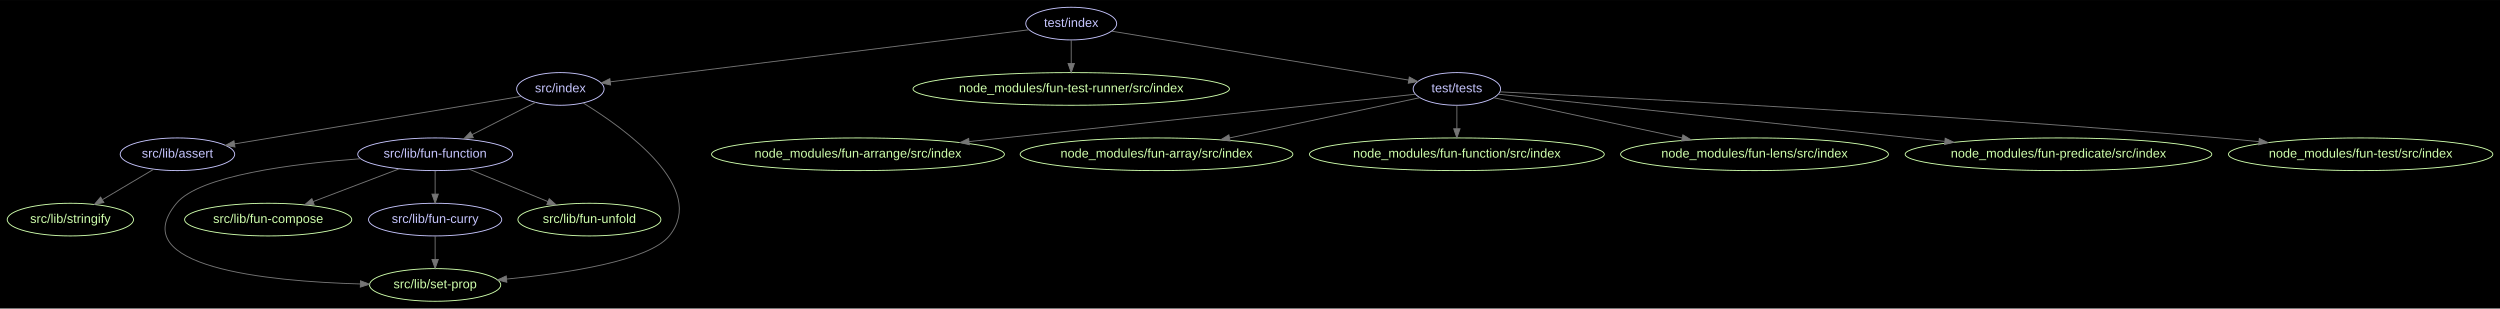
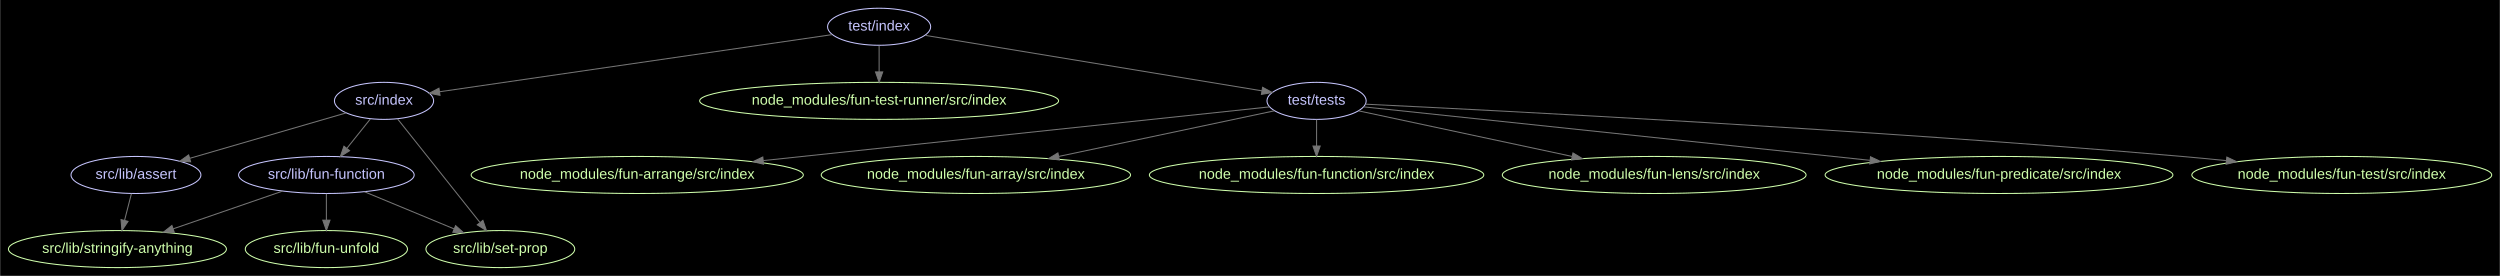
- <svg xmlns="http://www.w3.org/2000/svg" width="2755pt" height="340pt" viewBox="0.00 0.00 2755.11 339.98">
-   <g id="graph0" class="graph" transform="scale(1 1) rotate(0) translate(7.992 331.992)">
-     <polygon fill="#000000" stroke="none" points="-7.992,7.992 -7.992,-331.992 2747.12,-331.992 2747.12,7.992 -7.992,7.992" />
+ <svg xmlns="http://www.w3.org/2000/svg" width="2429pt" height="268pt" viewBox="0.00 0.00 2428.51 267.98">
+   <g id="graph0" class="graph" transform="scale(1 1) rotate(0) translate(7.992 259.992)">
+     <polygon fill="#000000" stroke="none" points="-7.992,7.992 -7.992,-259.992 2420.52,-259.992 2420.52,7.992 -7.992,7.992" />
    <g id="node1" class="node">
-       <ellipse fill="none" stroke="#c6c5fe" cx="609.544" cy="-234" rx="48.192" ry="18" />
-       <text text-anchor="middle" x="609.544" y="-230.3" font-family="Arial" font-size="14.00" fill="#c6c5fe">src/index</text>
+       <ellipse fill="none" stroke="#c6c5fe" cx="364.941" cy="-162" rx="48.192" ry="18" />
+       <text text-anchor="middle" x="364.941" y="-158.3" font-family="Arial" font-size="14.00" fill="#c6c5fe">src/index</text>
    </g>
    <g id="node2" class="node">
-       <ellipse fill="none" stroke="#c6c5fe" cx="187.544" cy="-162" rx="63.089" ry="18" />
-       <text text-anchor="middle" x="187.544" y="-158.3" font-family="Arial" font-size="14.00" fill="#c6c5fe">src/lib/assert</text>
+       <ellipse fill="none" stroke="#c6c5fe" cx="123.941" cy="-90" rx="63.089" ry="18" />
+       <text text-anchor="middle" x="123.941" y="-86.3" font-family="Arial" font-size="14.00" fill="#c6c5fe">src/lib/assert</text>
    </g>
    <g id="edge1" class="edge">
-       <path fill="none" stroke="#757575" d="M566.366,-225.838C491.5,-213.419 337.313,-187.843 250.505,-173.444" />
-       <polygon fill="#757575" stroke="#757575" points="250.957,-169.971 240.519,-171.787 249.812,-176.877 250.957,-169.971" />
+       <path fill="none" stroke="#757575" d="M328.076,-150.292C287.537,-138.518 222.079,-119.505 176.245,-106.192" />
+       <polygon fill="#757575" stroke="#757575" points="177.07,-102.787 166.49,-103.359 175.117,-109.509 177.07,-102.787" />
    </g>
    <g id="node3" class="node">
-       <ellipse fill="none" stroke="#c6c5fe" cx="471.544" cy="-162" rx="85.285" ry="18" />
-       <text text-anchor="middle" x="471.544" y="-158.3" font-family="Arial" font-size="14.00" fill="#c6c5fe">src/lib/fun-function</text>
+       <ellipse fill="none" stroke="#c6c5fe" cx="308.941" cy="-90" rx="85.285" ry="18" />
+       <text text-anchor="middle" x="308.941" y="-86.3" font-family="Arial" font-size="14.00" fill="#c6c5fe">src/lib/fun-function</text>
    </g>
    <g id="edge2" class="edge">
-       <path fill="none" stroke="#757575" d="M582.279,-219.17C562.259,-209.015 534.728,-195.05 512.127,-183.586" />
-       <polygon fill="#757575" stroke="#757575" points="513.6,-180.408 503.098,-179.006 510.433,-186.651 513.6,-180.408" />
+       <path fill="none" stroke="#757575" d="M351.669,-144.411C344.865,-135.906 336.439,-125.372 328.872,-115.914" />
+       <polygon fill="#757575" stroke="#757575" points="331.486,-113.578 322.506,-107.956 326.02,-117.951 331.486,-113.578" />
    </g>
    <g id="node4" class="node">
-       <ellipse fill="none" stroke="#cfffac" cx="471.544" cy="-18" rx="72.287" ry="18" />
-       <text text-anchor="middle" x="471.544" y="-14.3" font-family="Arial" font-size="14.00" fill="#cfffac">src/lib/set-prop</text>
+       <ellipse fill="none" stroke="#cfffac" cx="477.941" cy="-18" rx="72.287" ry="18" />
+       <text text-anchor="middle" x="477.941" y="-14.3" font-family="Arial" font-size="14.00" fill="#cfffac">src/lib/set-prop</text>
    </g>
    <g id="edge3" class="edge">
-       <path fill="none" stroke="#757575" d="M634.771,-218.467C681.333,-189.847 772.285,-124.413 729.544,-72 707.211,-44.612 617.794,-30.976 550.442,-24.469" />
-       <polygon fill="#757575" stroke="#757575" points="550.537,-20.963 540.256,-23.523 549.889,-27.933 550.537,-20.963" />
+       <path fill="none" stroke="#757575" d="M378.124,-144.433C397.836,-119.662 435.127,-72.801 458.128,-43.898" />
+       <polygon fill="#757575" stroke="#757575" points="461.002,-45.906 464.491,-35.902 455.525,-41.547 461.002,-45.906" />
    </g>
    <g id="node5" class="node">
-       <ellipse fill="none" stroke="#cfffac" cx="69.544" cy="-90" rx="69.588" ry="18" />
-       <text text-anchor="middle" x="69.544" y="-86.3" font-family="Arial" font-size="14.00" fill="#cfffac">src/lib/stringify</text>
+       <ellipse fill="none" stroke="#cfffac" cx="105.941" cy="-18" rx="105.881" ry="18" />
+       <text text-anchor="middle" x="105.941" y="-14.3" font-family="Arial" font-size="14.00" fill="#cfffac">src/lib/stringify-anything</text>
    </g>
    <g id="edge4" class="edge">
-       <path fill="none" stroke="#757575" d="M161.356,-145.465C144.819,-135.655 123.241,-122.854 105.159,-112.127" />
-       <polygon fill="#757575" stroke="#757575" points="106.453,-108.826 96.067,-106.734 102.882,-114.846 106.453,-108.826" />
+       <path fill="none" stroke="#757575" d="M119.491,-71.697C117.486,-63.898 115.071,-54.508 112.84,-45.829" />
+       <polygon fill="#757575" stroke="#757575" points="116.219,-44.918 110.339,-36.104 109.44,-46.661 116.219,-44.918" />
+     </g>
+     <g id="edge6" class="edge">
+       <path fill="none" stroke="#757575" d="M346.028,-73.638C371.669,-63.018 405.92,-48.831 433.095,-37.575" />
+       <polygon fill="#757575" stroke="#757575" points="434.487,-40.787 442.386,-33.727 431.808,-34.32 434.487,-40.787" />
+     </g>
+     <g id="edge7" class="edge">
+       <path fill="none" stroke="#757575" d="M266.385,-74.326C235.487,-63.671 193.436,-49.171 160.135,-37.688" />
+       <polygon fill="#757575" stroke="#757575" points="161.143,-34.333 150.549,-34.382 158.861,-40.951 161.143,-34.333" />
+     </g>
+     <g id="node6" class="node">
+       <ellipse fill="none" stroke="#cfffac" cx="308.941" cy="-18" rx="78.786" ry="18" />
+       <text text-anchor="middle" x="308.941" y="-14.3" font-family="Arial" font-size="14.00" fill="#cfffac">src/lib/fun-unfold</text>
+     </g>
+     <g id="edge5" class="edge">
+       <path fill="none" stroke="#757575" d="M308.941,-71.697C308.941,-63.983 308.941,-54.712 308.941,-46.112" />
+       <polygon fill="#757575" stroke="#757575" points="312.441,-46.104 308.941,-36.104 305.441,-46.104 312.441,-46.104" />
+     </g>
+     <g id="node7" class="node">
+       <ellipse fill="none" stroke="#c6c5fe" cx="845.941" cy="-234" rx="50.091" ry="18" />
+       <text text-anchor="middle" x="845.941" y="-230.3" font-family="Arial" font-size="14.00" fill="#c6c5fe">test/index</text>
    </g>
    <g id="edge9" class="edge">
-       <path fill="none" stroke="#757575" d="M389.397,-157.088C314.564,-151.598 211.958,-138.576 186.544,-108 128.104,-37.69 285.475,-22.017 389.022,-19.068" />
-       <polygon fill="#757575" stroke="#757575" points="389.268,-22.564 399.178,-18.815 389.093,-15.566 389.268,-22.564" />
-     </g>
-     <g id="node6" class="node">
-       <ellipse fill="none" stroke="#cfffac" cx="287.544" cy="-90" rx="92.084" ry="18" />
-       <text text-anchor="middle" x="287.544" y="-86.3" font-family="Arial" font-size="14.00" fill="#cfffac">src/lib/fun-compose</text>
-     </g>
-     <g id="edge6" class="edge">
-       <path fill="none" stroke="#757575" d="M432.071,-145.983C404.248,-135.398 366.786,-121.147 336.974,-109.805" />
-       <polygon fill="#757575" stroke="#757575" points="338.177,-106.518 327.586,-106.233 335.688,-113.061 338.177,-106.518" />
-     </g>
-     <g id="node7" class="node">
-       <ellipse fill="none" stroke="#c6c5fe" cx="471.544" cy="-90" rx="73.387" ry="18" />
-       <text text-anchor="middle" x="471.544" y="-86.3" font-family="Arial" font-size="14.00" fill="#c6c5fe">src/lib/fun-curry</text>
-     </g>
-     <g id="edge7" class="edge">
-       <path fill="none" stroke="#757575" d="M471.544,-143.697C471.544,-135.983 471.544,-126.712 471.544,-118.112" />
-       <polygon fill="#757575" stroke="#757575" points="475.044,-118.104 471.544,-108.104 468.044,-118.104 475.044,-118.104" />
+       <path fill="none" stroke="#757575" d="M800.256,-226.351C711.11,-213.378 514.364,-184.746 418.943,-170.859" />
+       <polygon fill="#757575" stroke="#757575" points="419.326,-167.378 408.926,-169.401 418.318,-174.305 419.326,-167.378" />
    </g>
    <g id="node8" class="node">
-       <ellipse fill="none" stroke="#cfffac" cx="641.544" cy="-90" rx="78.786" ry="18" />
-       <text text-anchor="middle" x="641.544" y="-86.3" font-family="Arial" font-size="14.00" fill="#cfffac">src/lib/fun-unfold</text>
+       <ellipse fill="none" stroke="#cfffac" cx="845.941" cy="-162" rx="174.369" ry="18" />
+       <text text-anchor="middle" x="845.941" y="-158.3" font-family="Arial" font-size="14.00" fill="#cfffac">node_modules/fun-test-runner/src/index</text>
    </g>
    <g id="edge8" class="edge">
-       <path fill="none" stroke="#757575" d="M508.851,-145.638C534.468,-135.09 568.63,-121.023 595.876,-109.804" />
-       <polygon fill="#757575" stroke="#757575" points="597.285,-113.009 605.199,-105.965 594.62,-106.537 597.285,-113.009" />
-     </g>
-     <g id="edge5" class="edge">
-       <path fill="none" stroke="#757575" d="M471.544,-71.697C471.544,-63.983 471.544,-54.712 471.544,-46.112" />
-       <polygon fill="#757575" stroke="#757575" points="475.044,-46.104 471.544,-36.104 468.044,-46.104 475.044,-46.104" />
+       <path fill="none" stroke="#757575" d="M845.941,-215.697C845.941,-207.983 845.941,-198.712 845.941,-190.112" />
+       <polygon fill="#757575" stroke="#757575" points="849.441,-190.104 845.941,-180.104 842.441,-190.104 849.441,-190.104" />
    </g>
    <g id="node9" class="node">
-       <ellipse fill="none" stroke="#c6c5fe" cx="1172.54" cy="-306" rx="50.091" ry="18" />
-       <text text-anchor="middle" x="1172.54" y="-302.3" font-family="Arial" font-size="14.00" fill="#c6c5fe">test/index</text>
+       <ellipse fill="none" stroke="#c6c5fe" cx="1270.94" cy="-162" rx="48.192" ry="18" />
+       <text text-anchor="middle" x="1270.94" y="-158.3" font-family="Arial" font-size="14.00" fill="#c6c5fe">test/tests</text>
+     </g>
+     <g id="edge10" class="edge">
+       <path fill="none" stroke="#757575" d="M890.62,-225.641C969.568,-212.638 1133.37,-185.659 1217.9,-171.735" />
+       <polygon fill="#757575" stroke="#757575" points="1218.51,-175.183 1227.81,-170.104 1217.37,-168.276 1218.51,-175.183" />
+     </g>
+     <g id="node10" class="node">
+       <ellipse fill="none" stroke="#cfffac" cx="610.941" cy="-90" rx="161.372" ry="18" />
+       <text text-anchor="middle" x="610.941" y="-86.3" font-family="Arial" font-size="14.00" fill="#cfffac">node_modules/fun-arrange/src/index</text>
    </g>
    <g id="edge11" class="edge">
-       <path fill="none" stroke="#757575" d="M1125.99,-299.212C1022.78,-286.379 775.142,-255.589 664.53,-241.837" />
-       <polygon fill="#757575" stroke="#757575" points="664.935,-238.36 654.58,-240.599 664.071,-245.307 664.935,-238.36" />
-     </g>
-     <g id="node10" class="node">
-       <ellipse fill="none" stroke="#cfffac" cx="1172.54" cy="-234" rx="174.369" ry="18" />
-       <text text-anchor="middle" x="1172.54" y="-230.3" font-family="Arial" font-size="14.00" fill="#cfffac">node_modules/fun-test-runner/src/index</text>
-     </g>
-     <g id="edge10" class="edge">
-       <path fill="none" stroke="#757575" d="M1172.54,-287.697C1172.54,-279.983 1172.54,-270.712 1172.54,-262.112" />
-       <polygon fill="#757575" stroke="#757575" points="1176.04,-262.104 1172.54,-252.104 1169.04,-262.104 1176.04,-262.104" />
+       <path fill="none" stroke="#757575" d="M1225.32,-156.161C1124.91,-145.512 881.974,-119.746 733.431,-103.991" />
+       <polygon fill="#757575" stroke="#757575" points="733.658,-100.496 723.345,-102.922 732.92,-107.457 733.658,-100.496" />
    </g>
    <g id="node11" class="node">
-       <ellipse fill="none" stroke="#c6c5fe" cx="1597.54" cy="-234" rx="48.192" ry="18" />
-       <text text-anchor="middle" x="1597.54" y="-230.3" font-family="Arial" font-size="14.00" fill="#c6c5fe">test/tests</text>
+       <ellipse fill="none" stroke="#cfffac" cx="939.941" cy="-90" rx="150.273" ry="18" />
+       <text text-anchor="middle" x="939.941" y="-86.3" font-family="Arial" font-size="14.00" fill="#cfffac">node_modules/fun-array/src/index</text>
    </g>
    <g id="edge12" class="edge">
-       <path fill="none" stroke="#757575" d="M1217.22,-297.641C1296.17,-284.638 1459.97,-257.659 1544.51,-243.735" />
-       <polygon fill="#757575" stroke="#757575" points="1545.11,-247.183 1554.41,-242.104 1543.98,-240.276 1545.11,-247.183" />
+       <path fill="none" stroke="#757575" d="M1230.02,-152.346C1177.95,-141.334 1086.83,-122.063 1020.58,-108.053" />
+       <polygon fill="#757575" stroke="#757575" points="1021.09,-104.583 1010.58,-105.938 1019.64,-111.432 1021.09,-104.583" />
    </g>
    <g id="node12" class="node">
-       <ellipse fill="none" stroke="#cfffac" cx="937.544" cy="-162" rx="161.372" ry="18" />
-       <text text-anchor="middle" x="937.544" y="-158.3" font-family="Arial" font-size="14.00" fill="#cfffac">node_modules/fun-arrange/src/index</text>
+       <ellipse fill="none" stroke="#cfffac" cx="1270.94" cy="-90" rx="162.471" ry="18" />
+       <text text-anchor="middle" x="1270.94" y="-86.3" font-family="Arial" font-size="14.00" fill="#cfffac">node_modules/fun-function/src/index</text>
    </g>
    <g id="edge13" class="edge">
-       <path fill="none" stroke="#757575" d="M1551.92,-228.161C1451.52,-217.512 1208.58,-191.746 1060.03,-175.991" />
-       <polygon fill="#757575" stroke="#757575" points="1060.26,-172.496 1049.95,-174.922 1059.52,-179.457 1060.26,-172.496" />
+       <path fill="none" stroke="#757575" d="M1270.94,-143.697C1270.94,-135.983 1270.94,-126.712 1270.94,-118.112" />
+       <polygon fill="#757575" stroke="#757575" points="1274.44,-118.104 1270.94,-108.104 1267.44,-118.104 1274.44,-118.104" />
    </g>
    <g id="node13" class="node">
-       <ellipse fill="none" stroke="#cfffac" cx="1266.54" cy="-162" rx="150.273" ry="18" />
-       <text text-anchor="middle" x="1266.54" y="-158.3" font-family="Arial" font-size="14.00" fill="#cfffac">node_modules/fun-array/src/index</text>
+       <ellipse fill="none" stroke="#cfffac" cx="1598.94" cy="-90" rx="147.574" ry="18" />
+       <text text-anchor="middle" x="1598.94" y="-86.3" font-family="Arial" font-size="14.00" fill="#cfffac">node_modules/fun-lens/src/index</text>
    </g>
    <g id="edge14" class="edge">
-       <path fill="none" stroke="#757575" d="M1556.62,-224.346C1504.55,-213.334 1413.43,-194.063 1347.18,-180.053" />
-       <polygon fill="#757575" stroke="#757575" points="1347.69,-176.583 1337.18,-177.938 1346.24,-183.432 1347.69,-176.583" />
+       <path fill="none" stroke="#757575" d="M1311.82,-152.276C1363.52,-141.243 1453.68,-122 1519.21,-108.016" />
+       <polygon fill="#757575" stroke="#757575" points="1520.05,-111.416 1529.1,-105.906 1518.59,-104.57 1520.05,-111.416" />
    </g>
    <g id="node14" class="node">
-       <ellipse fill="none" stroke="#cfffac" cx="1597.54" cy="-162" rx="162.471" ry="18" />
-       <text text-anchor="middle" x="1597.54" y="-158.3" font-family="Arial" font-size="14.00" fill="#cfffac">node_modules/fun-function/src/index</text>
+       <ellipse fill="none" stroke="#cfffac" cx="1933.94" cy="-90" rx="168.97" ry="18" />
+       <text text-anchor="middle" x="1933.94" y="-86.3" font-family="Arial" font-size="14.00" fill="#cfffac">node_modules/fun-predicate/src/index</text>
    </g>
    <g id="edge15" class="edge">
-       <path fill="none" stroke="#757575" d="M1597.54,-215.697C1597.54,-207.983 1597.54,-198.712 1597.54,-190.112" />
-       <polygon fill="#757575" stroke="#757575" points="1601.04,-190.104 1597.54,-180.104 1594.04,-190.104 1601.04,-190.104" />
+       <path fill="none" stroke="#757575" d="M1316.51,-156.189C1416.68,-145.613 1658.98,-120.03 1808.53,-104.241" />
+       <polygon fill="#757575" stroke="#757575" points="1809.11,-107.699 1818.69,-103.168 1808.38,-100.738 1809.11,-107.699" />
    </g>
    <g id="node15" class="node">
-       <ellipse fill="none" stroke="#cfffac" cx="1925.54" cy="-162" rx="147.574" ry="18" />
-       <text text-anchor="middle" x="1925.54" y="-158.3" font-family="Arial" font-size="14.00" fill="#cfffac">node_modules/fun-lens/src/index</text>
+       <ellipse fill="none" stroke="#cfffac" cx="2266.94" cy="-90" rx="145.674" ry="18" />
+       <text text-anchor="middle" x="2266.94" y="-86.3" font-family="Arial" font-size="14.00" fill="#cfffac">node_modules/fun-test/src/index</text>
    </g>
    <g id="edge16" class="edge">
-       <path fill="none" stroke="#757575" d="M1638.42,-224.276C1690.12,-213.243 1780.29,-194 1845.81,-180.016" />
-       <polygon fill="#757575" stroke="#757575" points="1846.65,-183.416 1855.7,-177.906 1845.19,-176.57 1846.65,-183.416" />
-     </g>
-     <g id="node16" class="node">
-       <ellipse fill="none" stroke="#cfffac" cx="2260.54" cy="-162" rx="168.97" ry="18" />
-       <text text-anchor="middle" x="2260.54" y="-158.3" font-family="Arial" font-size="14.00" fill="#cfffac">node_modules/fun-predicate/src/index</text>
-     </g>
-     <g id="edge17" class="edge">
-       <path fill="none" stroke="#757575" d="M1643.11,-228.189C1743.28,-217.613 1985.59,-192.03 2135.13,-176.241" />
-       <polygon fill="#757575" stroke="#757575" points="2135.72,-179.699 2145.29,-175.168 2134.98,-172.738 2135.72,-179.699" />
-     </g>
-     <g id="node17" class="node">
-       <ellipse fill="none" stroke="#cfffac" cx="2593.54" cy="-162" rx="145.674" ry="18" />
-       <text text-anchor="middle" x="2593.54" y="-158.3" font-family="Arial" font-size="14.00" fill="#cfffac">node_modules/fun-test/src/index</text>
-     </g>
-     <g id="edge18" class="edge">
-       <path fill="none" stroke="#757575" d="M1645.02,-230.78C1773.18,-224.621 2136.83,-206.038 2438.54,-180 2452.46,-178.799 2467.06,-177.392 2481.51,-175.91" />
-       <polygon fill="#757575" stroke="#757575" points="2481.89,-179.389 2491.47,-174.874 2481.17,-172.427 2481.89,-179.389" />
+       <path fill="none" stroke="#757575" d="M1318.42,-158.78C1446.58,-152.621 1810.23,-134.038 2111.94,-108 2125.86,-106.799 2140.46,-105.392 2154.9,-103.91" />
+       <polygon fill="#757575" stroke="#757575" points="2155.29,-107.389 2164.87,-102.874 2154.56,-100.427 2155.29,-107.389" />
    </g>
  </g>
</svg>
